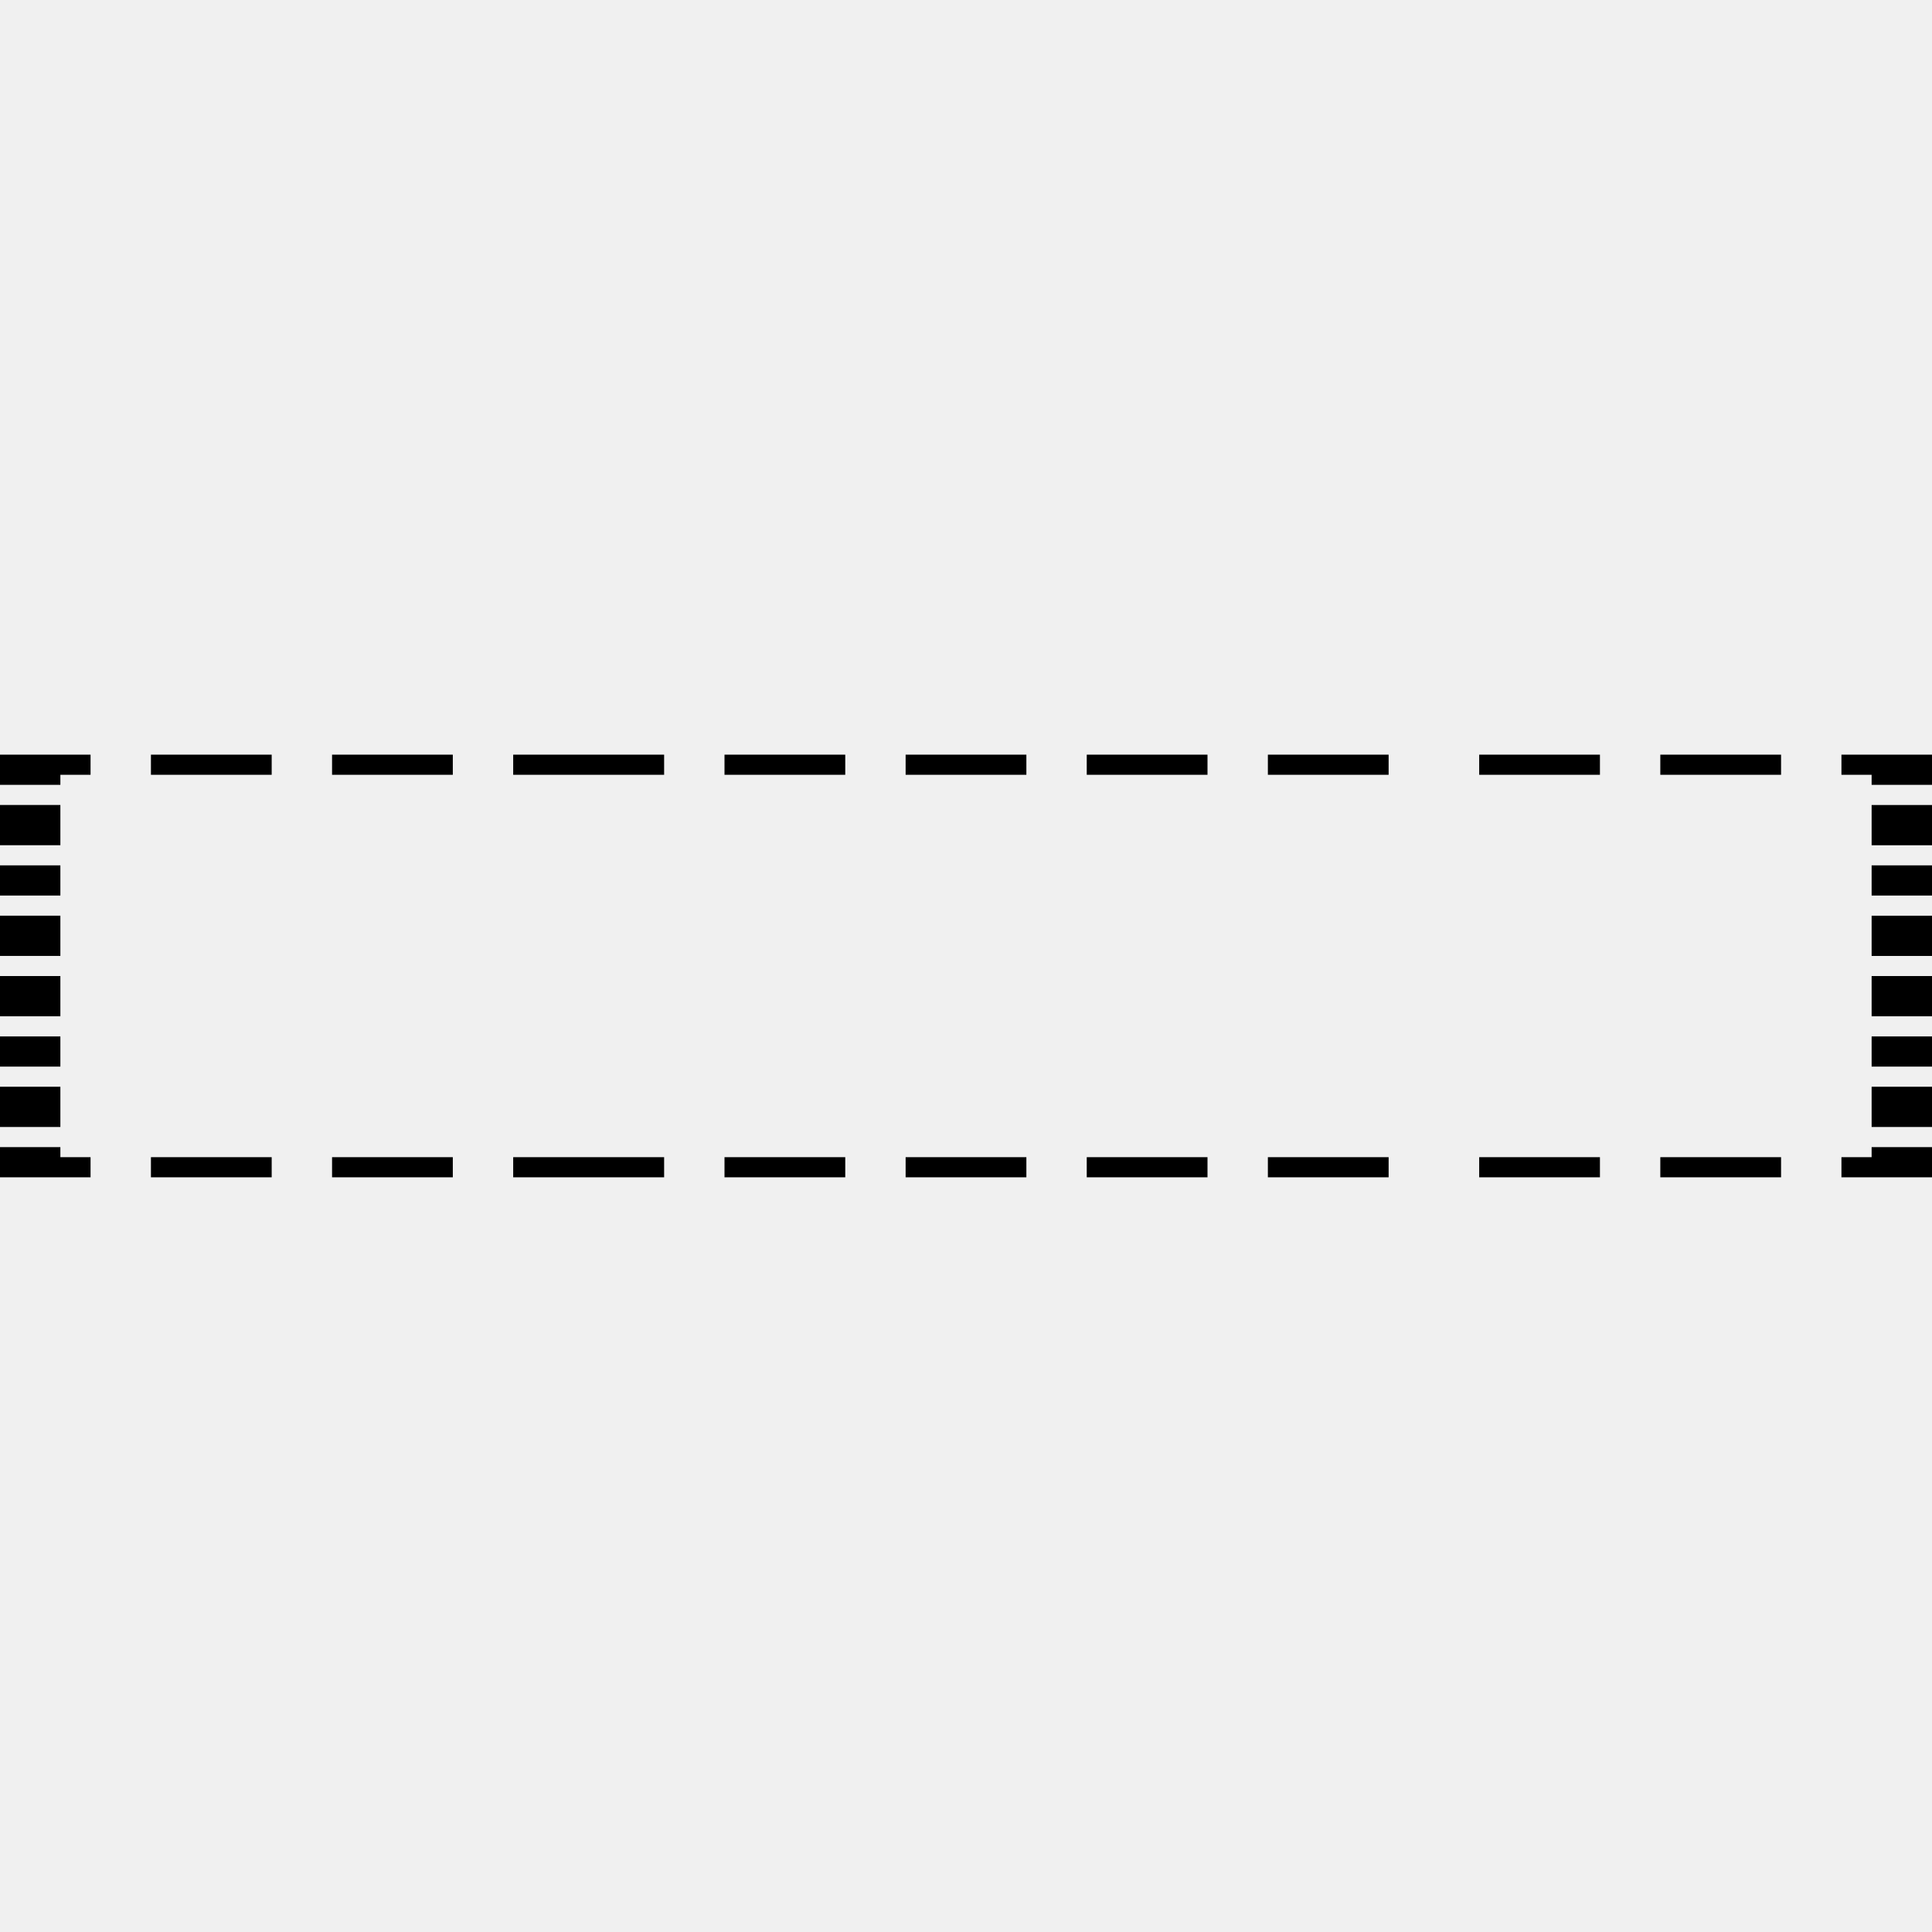
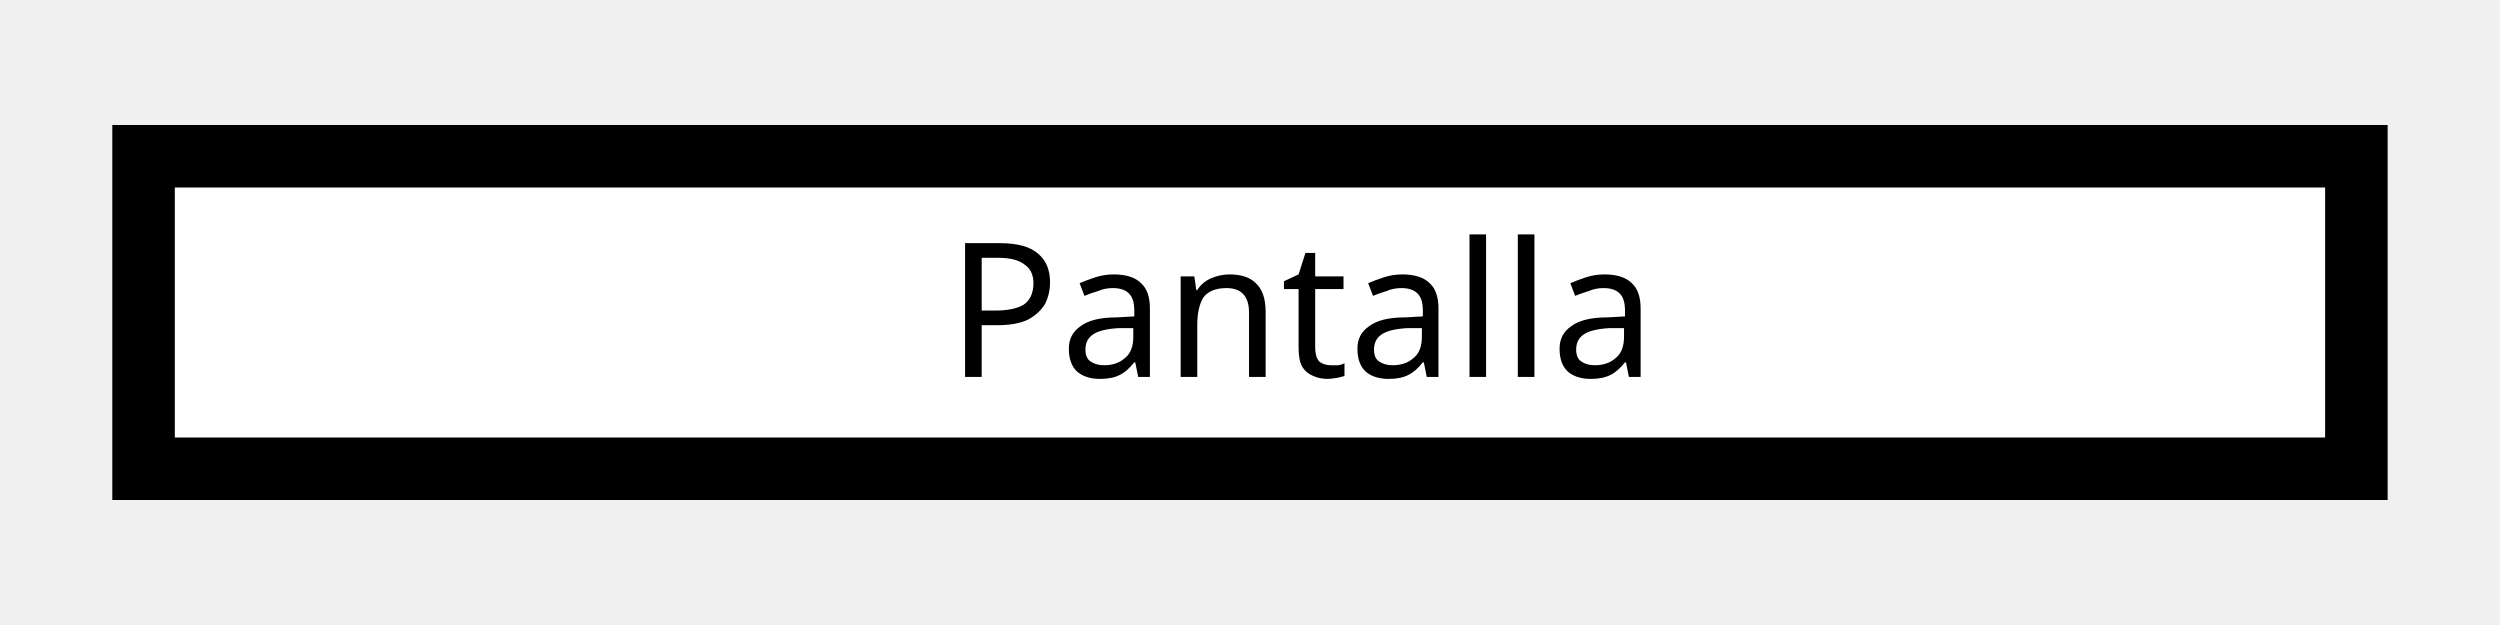
- <svg xmlns="http://www.w3.org/2000/svg" width="64" height="64">
+ <svg xmlns="http://www.w3.org/2000/svg" width="40" height="10">
  <g>
-     <path stroke="null" id="svg_1" d="m62,38.333l-1,0l0,0.667l3,0l0,-1l-2,0l0,0.333zm-7,0l4,0l0,0.667l-4,0l0,-0.667zm-25,0l4,0l0,0.667l-4,0l0,-0.667zm-19,0l4,0l0,0.667l-4,0l0,-0.667zm25,0l4,0l0,0.667l-4,0l0,-0.667zm6,0l4,0l0,0.667l-4,0l0,-0.667zm-18,0l4,0l0,0.667l-4,0l0,-0.667zm25,0l4,0l0,0.667l-4,0l0,-0.667zm-32,0l5,0l0,0.667l-5,0l0,-0.667zm-12,0l4,0l0,0.667l-4,0l0,-0.667zm-2,0l-1,0l0,-0.333l-2,0l0,1l3,0l0,-0.667zm-3,-2.333l2,0l0,1.333l-2,0l0,-1.333zm0,-1.667l2,0l0,1l-2,0l0,-1zm0,-4l2,0l0,1.333l-2,0l0,-1.333zm0,2l2,0l0,1.333l-2,0l0,-1.333zm0,-3.667l2,0l0,1l-2,0l0,-1zm0,-2l2,0l0,1.333l-2,0l0,-1.333zm2,-1l1,0l0,-0.667l-3,0l0,1l2,0l0,-0.333zm53,-0.667l4,0l0,0.667l-4,0l0,-0.667zm-31,0l4,0l0,0.667l-4,0l0,-0.667zm25,0l4,0l0,0.667l-4,0l0,-0.667zm-44,0l4,0l0,0.667l-4,0l0,-0.667zm6,0l4,0l0,0.667l-4,0l0,-0.667zm6,0l5,0l0,0.667l-5,0l0,-0.667zm13,0l4,0l0,0.667l-4,0l0,-0.667zm12,0l4,0l0,0.667l-4,0l0,-0.667zm-6,0l4,0l0,0.667l-4,0l0,-0.667zm25,0.667l1,0l0,0.333l2,0l0,-1l-3,0l0,0.667zm1,3l2,0l0,1l-2,0l0,-1zm0,3.667l2,0l0,1.333l-2,0l0,-1.333zm0,2l2,0l0,1l-2,0l0,-1zm0,1.667l2,0l0,1.333l-2,0l0,-1.333zm0,-9.333l2,0l0,1.333l-2,0l0,-1.333zm0,3.667l2,0l0,1.333l-2,0l0,-1.333z" />
+     <rect id="svg_2" height="5" width="35.405" y="2.5" x="2.297" stroke="#000000" fill="#fff" />
+     <text transform="matrix(1 0 0 1 0 0)" xml:space="preserve" text-anchor="start" font-family="Noto Sans JP" font-size="3" stroke-width="0" id="svg_3" y="6.033" x="15.145" stroke="#000000" fill="#000000">Pantalla</text>
  </g>
</svg>
